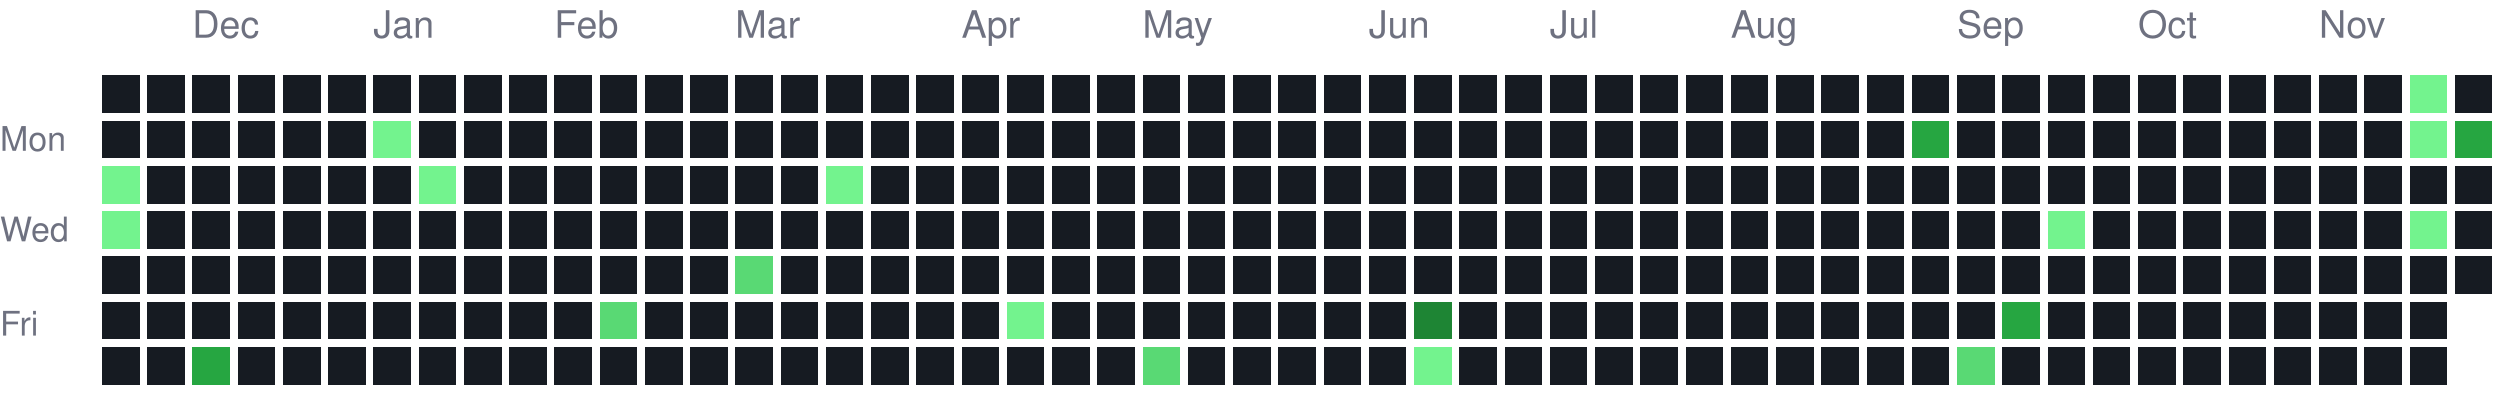
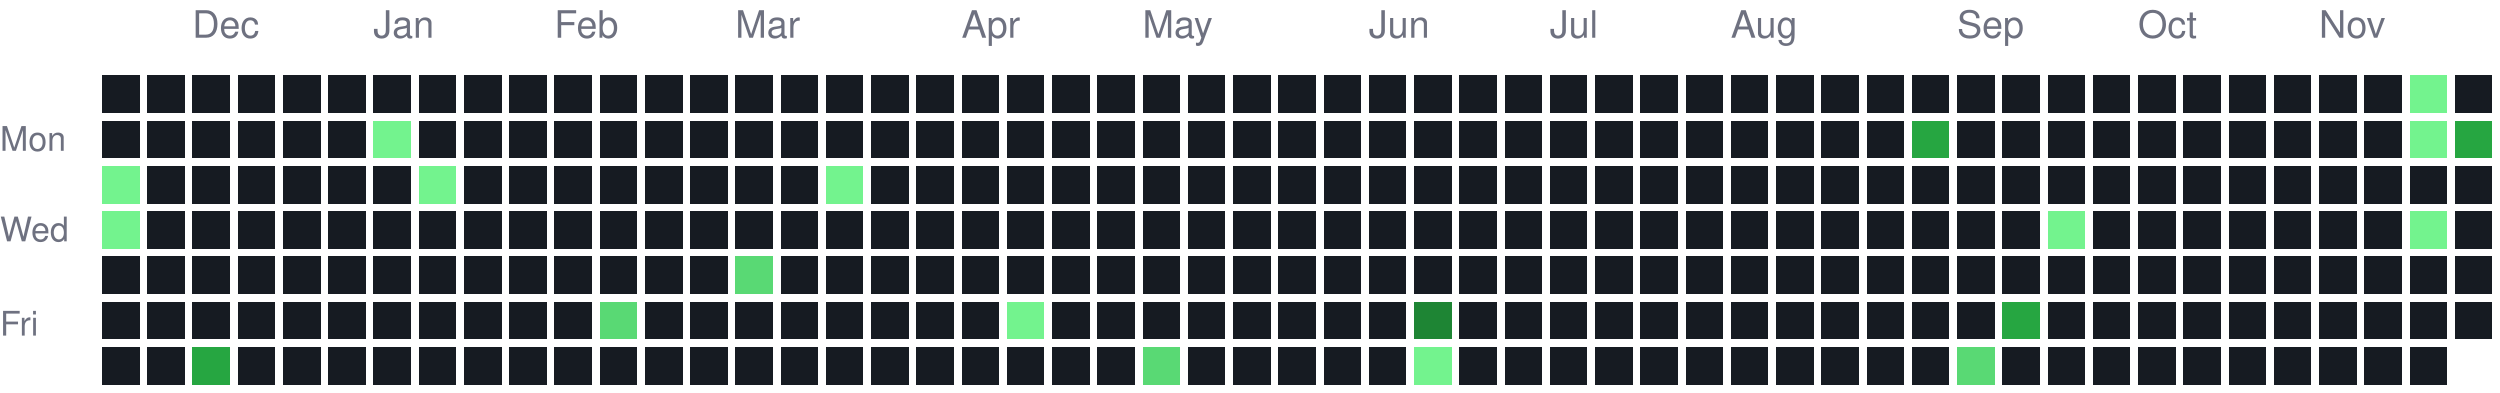
<svg xmlns="http://www.w3.org/2000/svg" version="1.1" width="663" height="104">
  <rect style="fill:#161b22;shape-rendering:crispedges;" data-score="0" data-date="2025-11-23" x="27" y="20" width="10" height="10" />
  <rect style="fill:#161b22;shape-rendering:crispedges;" data-score="0" data-date="2025-11-30" x="39" y="20" width="10" height="10" />
  <rect style="fill:#161b22;shape-rendering:crispedges;" data-score="0" data-date="2025-12-07" x="51" y="20" width="10" height="10" />
  <rect style="fill:#161b22;shape-rendering:crispedges;" data-score="0" data-date="2025-12-14" x="63" y="20" width="10" height="10" />
  <rect style="fill:#161b22;shape-rendering:crispedges;" data-score="0" data-date="2025-12-21" x="75" y="20" width="10" height="10" />
  <rect style="fill:#161b22;shape-rendering:crispedges;" data-score="0" data-date="2025-12-28" x="87" y="20" width="10" height="10" />
  <rect style="fill:#161b22;shape-rendering:crispedges;" data-score="0" data-date="2026-01-04" x="99" y="20" width="10" height="10" />
  <rect style="fill:#161b22;shape-rendering:crispedges;" data-score="0" data-date="2026-01-11" x="111" y="20" width="10" height="10" />
  <rect style="fill:#161b22;shape-rendering:crispedges;" data-score="0" data-date="2026-01-18" x="123" y="20" width="10" height="10" />
  <rect style="fill:#161b22;shape-rendering:crispedges;" data-score="0" data-date="2026-01-25" x="135" y="20" width="10" height="10" />
  <rect style="fill:#161b22;shape-rendering:crispedges;" data-score="0" data-date="2026-02-01" x="147" y="20" width="10" height="10" />
  <rect style="fill:#161b22;shape-rendering:crispedges;" data-score="0" data-date="2026-02-08" x="159" y="20" width="10" height="10" />
  <rect style="fill:#161b22;shape-rendering:crispedges;" data-score="0" data-date="2026-02-15" x="171" y="20" width="10" height="10" />
  <rect style="fill:#161b22;shape-rendering:crispedges;" data-score="0" data-date="2026-02-22" x="183" y="20" width="10" height="10" />
  <rect style="fill:#161b22;shape-rendering:crispedges;" data-score="0" data-date="2026-03-01" x="195" y="20" width="10" height="10" />
  <rect style="fill:#161b22;shape-rendering:crispedges;" data-score="0" data-date="2026-03-08" x="207" y="20" width="10" height="10" />
  <rect style="fill:#161b22;shape-rendering:crispedges;" data-score="0" data-date="2026-03-15" x="219" y="20" width="10" height="10" />
  <rect style="fill:#161b22;shape-rendering:crispedges;" data-score="0" data-date="2026-03-22" x="231" y="20" width="10" height="10" />
  <rect style="fill:#161b22;shape-rendering:crispedges;" data-score="0" data-date="2026-03-29" x="243" y="20" width="10" height="10" />
  <rect style="fill:#161b22;shape-rendering:crispedges;" data-score="0" data-date="2026-04-05" x="255" y="20" width="10" height="10" />
  <rect style="fill:#161b22;shape-rendering:crispedges;" data-score="0" data-date="2026-04-12" x="267" y="20" width="10" height="10" />
  <rect style="fill:#161b22;shape-rendering:crispedges;" data-score="0" data-date="2026-04-19" x="279" y="20" width="10" height="10" />
  <rect style="fill:#161b22;shape-rendering:crispedges;" data-score="0" data-date="2026-04-26" x="291" y="20" width="10" height="10" />
  <rect style="fill:#161b22;shape-rendering:crispedges;" data-score="0" data-date="2026-05-03" x="303" y="20" width="10" height="10" />
  <rect style="fill:#161b22;shape-rendering:crispedges;" data-score="0" data-date="2026-05-10" x="315" y="20" width="10" height="10" />
  <rect style="fill:#161b22;shape-rendering:crispedges;" data-score="0" data-date="2026-05-17" x="327" y="20" width="10" height="10" />
  <rect style="fill:#161b22;shape-rendering:crispedges;" data-score="0" data-date="2026-05-24" x="339" y="20" width="10" height="10" />
  <rect style="fill:#161b22;shape-rendering:crispedges;" data-score="0" data-date="2026-05-31" x="351" y="20" width="10" height="10" />
  <rect style="fill:#161b22;shape-rendering:crispedges;" data-score="0" data-date="2026-06-07" x="363" y="20" width="10" height="10" />
  <rect style="fill:#161b22;shape-rendering:crispedges;" data-score="0" data-date="2026-06-14" x="375" y="20" width="10" height="10" />
  <rect style="fill:#161b22;shape-rendering:crispedges;" data-score="0" data-date="2026-06-21" x="387" y="20" width="10" height="10" />
  <rect style="fill:#161b22;shape-rendering:crispedges;" data-score="0" data-date="2026-06-28" x="399" y="20" width="10" height="10" />
  <rect style="fill:#161b22;shape-rendering:crispedges;" data-score="0" data-date="2026-07-05" x="411" y="20" width="10" height="10" />
  <rect style="fill:#161b22;shape-rendering:crispedges;" data-score="0" data-date="2026-07-12" x="423" y="20" width="10" height="10" />
  <rect style="fill:#161b22;shape-rendering:crispedges;" data-score="0" data-date="2026-07-19" x="435" y="20" width="10" height="10" />
  <rect style="fill:#161b22;shape-rendering:crispedges;" data-score="0" data-date="2026-07-26" x="447" y="20" width="10" height="10" />
  <rect style="fill:#161b22;shape-rendering:crispedges;" data-score="0" data-date="2026-08-02" x="459" y="20" width="10" height="10" />
  <rect style="fill:#161b22;shape-rendering:crispedges;" data-score="0" data-date="2026-08-09" x="471" y="20" width="10" height="10" />
  <rect style="fill:#161b22;shape-rendering:crispedges;" data-score="0" data-date="2026-08-16" x="483" y="20" width="10" height="10" />
  <rect style="fill:#161b22;shape-rendering:crispedges;" data-score="0" data-date="2026-08-23" x="495" y="20" width="10" height="10" />
  <rect style="fill:#161b22;shape-rendering:crispedges;" data-score="0" data-date="2026-08-30" x="507" y="20" width="10" height="10" />
  <rect style="fill:#161b22;shape-rendering:crispedges;" data-score="0" data-date="2026-09-06" x="519" y="20" width="10" height="10" />
  <rect style="fill:#161b22;shape-rendering:crispedges;" data-score="0" data-date="2026-09-13" x="531" y="20" width="10" height="10" />
  <rect style="fill:#161b22;shape-rendering:crispedges;" data-score="0" data-date="2026-09-20" x="543" y="20" width="10" height="10" />
  <rect style="fill:#161b22;shape-rendering:crispedges;" data-score="0" data-date="2026-09-27" x="555" y="20" width="10" height="10" />
  <rect style="fill:#161b22;shape-rendering:crispedges;" data-score="0" data-date="2026-10-04" x="567" y="20" width="10" height="10" />
  <rect style="fill:#161b22;shape-rendering:crispedges;" data-score="0" data-date="2026-10-11" x="579" y="20" width="10" height="10" />
  <rect style="fill:#161b22;shape-rendering:crispedges;" data-score="0" data-date="2026-10-18" x="591" y="20" width="10" height="10" />
  <rect style="fill:#161b22;shape-rendering:crispedges;" data-score="0" data-date="2026-10-25" x="603" y="20" width="10" height="10" />
  <rect style="fill:#161b22;shape-rendering:crispedges;" data-score="0" data-date="2026-11-01" x="615" y="20" width="10" height="10" />
  <rect style="fill:#161b22;shape-rendering:crispedges;" data-score="0" data-date="2026-11-08" x="627" y="20" width="10" height="10" />
  <rect style="fill:#73f38e;shape-rendering:crispedges;" data-score="1" data-date="2026-11-15" x="639" y="20" width="10" height="10" />
  <rect style="fill:#161b22;shape-rendering:crispedges;" data-score="0" data-date="2026-11-22" x="651" y="20" width="10" height="10" />
  <rect style="fill:#161b22;shape-rendering:crispedges;" data-score="0" data-date="2025-11-24" x="27" y="32" width="10" height="10" />
  <rect style="fill:#161b22;shape-rendering:crispedges;" data-score="0" data-date="2025-12-01" x="39" y="32" width="10" height="10" />
  <rect style="fill:#161b22;shape-rendering:crispedges;" data-score="0" data-date="2025-12-08" x="51" y="32" width="10" height="10" />
  <rect style="fill:#161b22;shape-rendering:crispedges;" data-score="0" data-date="2025-12-15" x="63" y="32" width="10" height="10" />
  <rect style="fill:#161b22;shape-rendering:crispedges;" data-score="0" data-date="2025-12-22" x="75" y="32" width="10" height="10" />
  <rect style="fill:#161b22;shape-rendering:crispedges;" data-score="0" data-date="2025-12-29" x="87" y="32" width="10" height="10" />
  <rect style="fill:#73f38e;shape-rendering:crispedges;" data-score="1" data-date="2026-01-05" x="99" y="32" width="10" height="10" />
  <rect style="fill:#161b22;shape-rendering:crispedges;" data-score="0" data-date="2026-01-12" x="111" y="32" width="10" height="10" />
  <rect style="fill:#161b22;shape-rendering:crispedges;" data-score="0" data-date="2026-01-19" x="123" y="32" width="10" height="10" />
  <rect style="fill:#161b22;shape-rendering:crispedges;" data-score="0" data-date="2026-01-26" x="135" y="32" width="10" height="10" />
  <rect style="fill:#161b22;shape-rendering:crispedges;" data-score="0" data-date="2026-02-02" x="147" y="32" width="10" height="10" />
  <rect style="fill:#161b22;shape-rendering:crispedges;" data-score="0" data-date="2026-02-09" x="159" y="32" width="10" height="10" />
  <rect style="fill:#161b22;shape-rendering:crispedges;" data-score="0" data-date="2026-02-16" x="171" y="32" width="10" height="10" />
  <rect style="fill:#161b22;shape-rendering:crispedges;" data-score="0" data-date="2026-02-23" x="183" y="32" width="10" height="10" />
  <rect style="fill:#161b22;shape-rendering:crispedges;" data-score="0" data-date="2026-03-02" x="195" y="32" width="10" height="10" />
  <rect style="fill:#161b22;shape-rendering:crispedges;" data-score="0" data-date="2026-03-09" x="207" y="32" width="10" height="10" />
  <rect style="fill:#161b22;shape-rendering:crispedges;" data-score="0" data-date="2026-03-16" x="219" y="32" width="10" height="10" />
  <rect style="fill:#161b22;shape-rendering:crispedges;" data-score="0" data-date="2026-03-23" x="231" y="32" width="10" height="10" />
  <rect style="fill:#161b22;shape-rendering:crispedges;" data-score="0" data-date="2026-03-30" x="243" y="32" width="10" height="10" />
  <rect style="fill:#161b22;shape-rendering:crispedges;" data-score="0" data-date="2026-04-06" x="255" y="32" width="10" height="10" />
  <rect style="fill:#161b22;shape-rendering:crispedges;" data-score="0" data-date="2026-04-13" x="267" y="32" width="10" height="10" />
  <rect style="fill:#161b22;shape-rendering:crispedges;" data-score="0" data-date="2026-04-20" x="279" y="32" width="10" height="10" />
  <rect style="fill:#161b22;shape-rendering:crispedges;" data-score="0" data-date="2026-04-27" x="291" y="32" width="10" height="10" />
  <rect style="fill:#161b22;shape-rendering:crispedges;" data-score="0" data-date="2026-05-04" x="303" y="32" width="10" height="10" />
  <rect style="fill:#161b22;shape-rendering:crispedges;" data-score="0" data-date="2026-05-11" x="315" y="32" width="10" height="10" />
  <rect style="fill:#161b22;shape-rendering:crispedges;" data-score="0" data-date="2026-05-18" x="327" y="32" width="10" height="10" />
  <rect style="fill:#161b22;shape-rendering:crispedges;" data-score="0" data-date="2026-05-25" x="339" y="32" width="10" height="10" />
  <rect style="fill:#161b22;shape-rendering:crispedges;" data-score="0" data-date="2026-06-01" x="351" y="32" width="10" height="10" />
  <rect style="fill:#161b22;shape-rendering:crispedges;" data-score="0" data-date="2026-06-08" x="363" y="32" width="10" height="10" />
  <rect style="fill:#161b22;shape-rendering:crispedges;" data-score="0" data-date="2026-06-15" x="375" y="32" width="10" height="10" />
  <rect style="fill:#161b22;shape-rendering:crispedges;" data-score="0" data-date="2026-06-22" x="387" y="32" width="10" height="10" />
  <rect style="fill:#161b22;shape-rendering:crispedges;" data-score="0" data-date="2026-06-29" x="399" y="32" width="10" height="10" />
  <rect style="fill:#161b22;shape-rendering:crispedges;" data-score="0" data-date="2026-07-06" x="411" y="32" width="10" height="10" />
  <rect style="fill:#161b22;shape-rendering:crispedges;" data-score="0" data-date="2026-07-13" x="423" y="32" width="10" height="10" />
  <rect style="fill:#161b22;shape-rendering:crispedges;" data-score="0" data-date="2026-07-20" x="435" y="32" width="10" height="10" />
  <rect style="fill:#161b22;shape-rendering:crispedges;" data-score="0" data-date="2026-07-27" x="447" y="32" width="10" height="10" />
  <rect style="fill:#161b22;shape-rendering:crispedges;" data-score="0" data-date="2026-08-03" x="459" y="32" width="10" height="10" />
  <rect style="fill:#161b22;shape-rendering:crispedges;" data-score="0" data-date="2026-08-10" x="471" y="32" width="10" height="10" />
  <rect style="fill:#161b22;shape-rendering:crispedges;" data-score="0" data-date="2026-08-17" x="483" y="32" width="10" height="10" />
  <rect style="fill:#161b22;shape-rendering:crispedges;" data-score="0" data-date="2026-08-24" x="495" y="32" width="10" height="10" />
  <rect style="fill:#26a641;shape-rendering:crispedges;" data-score="3" data-date="2026-08-31" x="507" y="32" width="10" height="10" />
  <rect style="fill:#161b22;shape-rendering:crispedges;" data-score="0" data-date="2026-09-07" x="519" y="32" width="10" height="10" />
  <rect style="fill:#161b22;shape-rendering:crispedges;" data-score="0" data-date="2026-09-14" x="531" y="32" width="10" height="10" />
  <rect style="fill:#161b22;shape-rendering:crispedges;" data-score="0" data-date="2026-09-21" x="543" y="32" width="10" height="10" />
  <rect style="fill:#161b22;shape-rendering:crispedges;" data-score="0" data-date="2026-09-28" x="555" y="32" width="10" height="10" />
  <rect style="fill:#161b22;shape-rendering:crispedges;" data-score="0" data-date="2026-10-05" x="567" y="32" width="10" height="10" />
  <rect style="fill:#161b22;shape-rendering:crispedges;" data-score="0" data-date="2026-10-12" x="579" y="32" width="10" height="10" />
  <rect style="fill:#161b22;shape-rendering:crispedges;" data-score="0" data-date="2026-10-19" x="591" y="32" width="10" height="10" />
  <rect style="fill:#161b22;shape-rendering:crispedges;" data-score="0" data-date="2026-10-26" x="603" y="32" width="10" height="10" />
  <rect style="fill:#161b22;shape-rendering:crispedges;" data-score="0" data-date="2026-11-02" x="615" y="32" width="10" height="10" />
  <rect style="fill:#161b22;shape-rendering:crispedges;" data-score="0" data-date="2026-11-09" x="627" y="32" width="10" height="10" />
  <rect style="fill:#73f38e;shape-rendering:crispedges;" data-score="1" data-date="2026-11-16" x="639" y="32" width="10" height="10" />
  <rect style="fill:#26a641;shape-rendering:crispedges;" data-score="3" data-date="2026-11-23" x="651" y="32" width="10" height="10" />
  <rect style="fill:#73f38e;shape-rendering:crispedges;" data-score="1" data-date="2025-11-25" x="27" y="44" width="10" height="10" />
  <rect style="fill:#161b22;shape-rendering:crispedges;" data-score="0" data-date="2025-12-02" x="39" y="44" width="10" height="10" />
  <rect style="fill:#161b22;shape-rendering:crispedges;" data-score="0" data-date="2025-12-09" x="51" y="44" width="10" height="10" />
  <rect style="fill:#161b22;shape-rendering:crispedges;" data-score="0" data-date="2025-12-16" x="63" y="44" width="10" height="10" />
  <rect style="fill:#161b22;shape-rendering:crispedges;" data-score="0" data-date="2025-12-23" x="75" y="44" width="10" height="10" />
  <rect style="fill:#161b22;shape-rendering:crispedges;" data-score="0" data-date="2025-12-30" x="87" y="44" width="10" height="10" />
  <rect style="fill:#161b22;shape-rendering:crispedges;" data-score="0" data-date="2026-01-06" x="99" y="44" width="10" height="10" />
  <rect style="fill:#73f38e;shape-rendering:crispedges;" data-score="1" data-date="2026-01-13" x="111" y="44" width="10" height="10" />
  <rect style="fill:#161b22;shape-rendering:crispedges;" data-score="0" data-date="2026-01-20" x="123" y="44" width="10" height="10" />
  <rect style="fill:#161b22;shape-rendering:crispedges;" data-score="0" data-date="2026-01-27" x="135" y="44" width="10" height="10" />
  <rect style="fill:#161b22;shape-rendering:crispedges;" data-score="0" data-date="2026-02-03" x="147" y="44" width="10" height="10" />
  <rect style="fill:#161b22;shape-rendering:crispedges;" data-score="0" data-date="2026-02-10" x="159" y="44" width="10" height="10" />
  <rect style="fill:#161b22;shape-rendering:crispedges;" data-score="0" data-date="2026-02-17" x="171" y="44" width="10" height="10" />
  <rect style="fill:#161b22;shape-rendering:crispedges;" data-score="0" data-date="2026-02-24" x="183" y="44" width="10" height="10" />
  <rect style="fill:#161b22;shape-rendering:crispedges;" data-score="0" data-date="2026-03-03" x="195" y="44" width="10" height="10" />
  <rect style="fill:#161b22;shape-rendering:crispedges;" data-score="0" data-date="2026-03-10" x="207" y="44" width="10" height="10" />
  <rect style="fill:#73f38e;shape-rendering:crispedges;" data-score="1" data-date="2026-03-17" x="219" y="44" width="10" height="10" />
  <rect style="fill:#161b22;shape-rendering:crispedges;" data-score="0" data-date="2026-03-24" x="231" y="44" width="10" height="10" />
  <rect style="fill:#161b22;shape-rendering:crispedges;" data-score="0" data-date="2026-03-31" x="243" y="44" width="10" height="10" />
  <rect style="fill:#161b22;shape-rendering:crispedges;" data-score="0" data-date="2026-04-07" x="255" y="44" width="10" height="10" />
  <rect style="fill:#161b22;shape-rendering:crispedges;" data-score="0" data-date="2026-04-14" x="267" y="44" width="10" height="10" />
  <rect style="fill:#161b22;shape-rendering:crispedges;" data-score="0" data-date="2026-04-21" x="279" y="44" width="10" height="10" />
  <rect style="fill:#161b22;shape-rendering:crispedges;" data-score="0" data-date="2026-04-28" x="291" y="44" width="10" height="10" />
  <rect style="fill:#161b22;shape-rendering:crispedges;" data-score="0" data-date="2026-05-05" x="303" y="44" width="10" height="10" />
  <rect style="fill:#161b22;shape-rendering:crispedges;" data-score="0" data-date="2026-05-12" x="315" y="44" width="10" height="10" />
  <rect style="fill:#161b22;shape-rendering:crispedges;" data-score="0" data-date="2026-05-19" x="327" y="44" width="10" height="10" />
  <rect style="fill:#161b22;shape-rendering:crispedges;" data-score="0" data-date="2026-05-26" x="339" y="44" width="10" height="10" />
  <rect style="fill:#161b22;shape-rendering:crispedges;" data-score="0" data-date="2026-06-02" x="351" y="44" width="10" height="10" />
  <rect style="fill:#161b22;shape-rendering:crispedges;" data-score="0" data-date="2026-06-09" x="363" y="44" width="10" height="10" />
  <rect style="fill:#161b22;shape-rendering:crispedges;" data-score="0" data-date="2026-06-16" x="375" y="44" width="10" height="10" />
  <rect style="fill:#161b22;shape-rendering:crispedges;" data-score="0" data-date="2026-06-23" x="387" y="44" width="10" height="10" />
  <rect style="fill:#161b22;shape-rendering:crispedges;" data-score="0" data-date="2026-06-30" x="399" y="44" width="10" height="10" />
  <rect style="fill:#161b22;shape-rendering:crispedges;" data-score="0" data-date="2026-07-07" x="411" y="44" width="10" height="10" />
  <rect style="fill:#161b22;shape-rendering:crispedges;" data-score="0" data-date="2026-07-14" x="423" y="44" width="10" height="10" />
  <rect style="fill:#161b22;shape-rendering:crispedges;" data-score="0" data-date="2026-07-21" x="435" y="44" width="10" height="10" />
  <rect style="fill:#161b22;shape-rendering:crispedges;" data-score="0" data-date="2026-07-28" x="447" y="44" width="10" height="10" />
  <rect style="fill:#161b22;shape-rendering:crispedges;" data-score="0" data-date="2026-08-04" x="459" y="44" width="10" height="10" />
  <rect style="fill:#161b22;shape-rendering:crispedges;" data-score="0" data-date="2026-08-11" x="471" y="44" width="10" height="10" />
  <rect style="fill:#161b22;shape-rendering:crispedges;" data-score="0" data-date="2026-08-18" x="483" y="44" width="10" height="10" />
  <rect style="fill:#161b22;shape-rendering:crispedges;" data-score="0" data-date="2026-08-25" x="495" y="44" width="10" height="10" />
  <rect style="fill:#161b22;shape-rendering:crispedges;" data-score="0" data-date="2026-09-01" x="507" y="44" width="10" height="10" />
  <rect style="fill:#161b22;shape-rendering:crispedges;" data-score="0" data-date="2026-09-08" x="519" y="44" width="10" height="10" />
  <rect style="fill:#161b22;shape-rendering:crispedges;" data-score="0" data-date="2026-09-15" x="531" y="44" width="10" height="10" />
  <rect style="fill:#161b22;shape-rendering:crispedges;" data-score="0" data-date="2026-09-22" x="543" y="44" width="10" height="10" />
  <rect style="fill:#161b22;shape-rendering:crispedges;" data-score="0" data-date="2026-09-29" x="555" y="44" width="10" height="10" />
  <rect style="fill:#161b22;shape-rendering:crispedges;" data-score="0" data-date="2026-10-06" x="567" y="44" width="10" height="10" />
  <rect style="fill:#161b22;shape-rendering:crispedges;" data-score="0" data-date="2026-10-13" x="579" y="44" width="10" height="10" />
  <rect style="fill:#161b22;shape-rendering:crispedges;" data-score="0" data-date="2026-10-20" x="591" y="44" width="10" height="10" />
  <rect style="fill:#161b22;shape-rendering:crispedges;" data-score="0" data-date="2026-10-27" x="603" y="44" width="10" height="10" />
  <rect style="fill:#161b22;shape-rendering:crispedges;" data-score="0" data-date="2026-11-03" x="615" y="44" width="10" height="10" />
  <rect style="fill:#161b22;shape-rendering:crispedges;" data-score="0" data-date="2026-11-10" x="627" y="44" width="10" height="10" />
  <rect style="fill:#161b22;shape-rendering:crispedges;" data-score="0" data-date="2026-11-17" x="639" y="44" width="10" height="10" />
  <rect style="fill:#161b22;shape-rendering:crispedges;" data-score="0" data-date="2026-11-24" x="651" y="44" width="10" height="10" />
  <rect style="fill:#73f38e;shape-rendering:crispedges;" data-score="1" data-date="2025-11-26" x="27" y="56" width="10" height="10" />
  <rect style="fill:#161b22;shape-rendering:crispedges;" data-score="0" data-date="2025-12-03" x="39" y="56" width="10" height="10" />
  <rect style="fill:#161b22;shape-rendering:crispedges;" data-score="0" data-date="2025-12-10" x="51" y="56" width="10" height="10" />
  <rect style="fill:#161b22;shape-rendering:crispedges;" data-score="0" data-date="2025-12-17" x="63" y="56" width="10" height="10" />
  <rect style="fill:#161b22;shape-rendering:crispedges;" data-score="0" data-date="2025-12-24" x="75" y="56" width="10" height="10" />
  <rect style="fill:#161b22;shape-rendering:crispedges;" data-score="0" data-date="2025-12-31" x="87" y="56" width="10" height="10" />
  <rect style="fill:#161b22;shape-rendering:crispedges;" data-score="0" data-date="2026-01-07" x="99" y="56" width="10" height="10" />
  <rect style="fill:#161b22;shape-rendering:crispedges;" data-score="0" data-date="2026-01-14" x="111" y="56" width="10" height="10" />
  <rect style="fill:#161b22;shape-rendering:crispedges;" data-score="0" data-date="2026-01-21" x="123" y="56" width="10" height="10" />
  <rect style="fill:#161b22;shape-rendering:crispedges;" data-score="0" data-date="2026-01-28" x="135" y="56" width="10" height="10" />
  <rect style="fill:#161b22;shape-rendering:crispedges;" data-score="0" data-date="2026-02-04" x="147" y="56" width="10" height="10" />
  <rect style="fill:#161b22;shape-rendering:crispedges;" data-score="0" data-date="2026-02-11" x="159" y="56" width="10" height="10" />
  <rect style="fill:#161b22;shape-rendering:crispedges;" data-score="0" data-date="2026-02-18" x="171" y="56" width="10" height="10" />
  <rect style="fill:#161b22;shape-rendering:crispedges;" data-score="0" data-date="2026-02-25" x="183" y="56" width="10" height="10" />
  <rect style="fill:#161b22;shape-rendering:crispedges;" data-score="0" data-date="2026-03-04" x="195" y="56" width="10" height="10" />
  <rect style="fill:#161b22;shape-rendering:crispedges;" data-score="0" data-date="2026-03-11" x="207" y="56" width="10" height="10" />
  <rect style="fill:#161b22;shape-rendering:crispedges;" data-score="0" data-date="2026-03-18" x="219" y="56" width="10" height="10" />
  <rect style="fill:#161b22;shape-rendering:crispedges;" data-score="0" data-date="2026-03-25" x="231" y="56" width="10" height="10" />
  <rect style="fill:#161b22;shape-rendering:crispedges;" data-score="0" data-date="2026-04-01" x="243" y="56" width="10" height="10" />
  <rect style="fill:#161b22;shape-rendering:crispedges;" data-score="0" data-date="2026-04-08" x="255" y="56" width="10" height="10" />
  <rect style="fill:#161b22;shape-rendering:crispedges;" data-score="0" data-date="2026-04-15" x="267" y="56" width="10" height="10" />
  <rect style="fill:#161b22;shape-rendering:crispedges;" data-score="0" data-date="2026-04-22" x="279" y="56" width="10" height="10" />
  <rect style="fill:#161b22;shape-rendering:crispedges;" data-score="0" data-date="2026-04-29" x="291" y="56" width="10" height="10" />
  <rect style="fill:#161b22;shape-rendering:crispedges;" data-score="0" data-date="2026-05-06" x="303" y="56" width="10" height="10" />
  <rect style="fill:#161b22;shape-rendering:crispedges;" data-score="0" data-date="2026-05-13" x="315" y="56" width="10" height="10" />
  <rect style="fill:#161b22;shape-rendering:crispedges;" data-score="0" data-date="2026-05-20" x="327" y="56" width="10" height="10" />
  <rect style="fill:#161b22;shape-rendering:crispedges;" data-score="0" data-date="2026-05-27" x="339" y="56" width="10" height="10" />
  <rect style="fill:#161b22;shape-rendering:crispedges;" data-score="0" data-date="2026-06-03" x="351" y="56" width="10" height="10" />
  <rect style="fill:#161b22;shape-rendering:crispedges;" data-score="0" data-date="2026-06-10" x="363" y="56" width="10" height="10" />
  <rect style="fill:#161b22;shape-rendering:crispedges;" data-score="0" data-date="2026-06-17" x="375" y="56" width="10" height="10" />
  <rect style="fill:#161b22;shape-rendering:crispedges;" data-score="0" data-date="2026-06-24" x="387" y="56" width="10" height="10" />
  <rect style="fill:#161b22;shape-rendering:crispedges;" data-score="0" data-date="2026-07-01" x="399" y="56" width="10" height="10" />
  <rect style="fill:#161b22;shape-rendering:crispedges;" data-score="0" data-date="2026-07-08" x="411" y="56" width="10" height="10" />
  <rect style="fill:#161b22;shape-rendering:crispedges;" data-score="0" data-date="2026-07-15" x="423" y="56" width="10" height="10" />
  <rect style="fill:#161b22;shape-rendering:crispedges;" data-score="0" data-date="2026-07-22" x="435" y="56" width="10" height="10" />
  <rect style="fill:#161b22;shape-rendering:crispedges;" data-score="0" data-date="2026-07-29" x="447" y="56" width="10" height="10" />
  <rect style="fill:#161b22;shape-rendering:crispedges;" data-score="0" data-date="2026-08-05" x="459" y="56" width="10" height="10" />
  <rect style="fill:#161b22;shape-rendering:crispedges;" data-score="0" data-date="2026-08-12" x="471" y="56" width="10" height="10" />
  <rect style="fill:#161b22;shape-rendering:crispedges;" data-score="0" data-date="2026-08-19" x="483" y="56" width="10" height="10" />
  <rect style="fill:#161b22;shape-rendering:crispedges;" data-score="0" data-date="2026-08-26" x="495" y="56" width="10" height="10" />
  <rect style="fill:#161b22;shape-rendering:crispedges;" data-score="0" data-date="2026-09-02" x="507" y="56" width="10" height="10" />
  <rect style="fill:#161b22;shape-rendering:crispedges;" data-score="0" data-date="2026-09-09" x="519" y="56" width="10" height="10" />
  <rect style="fill:#161b22;shape-rendering:crispedges;" data-score="0" data-date="2026-09-16" x="531" y="56" width="10" height="10" />
  <rect style="fill:#73f38e;shape-rendering:crispedges;" data-score="1" data-date="2026-09-23" x="543" y="56" width="10" height="10" />
  <rect style="fill:#161b22;shape-rendering:crispedges;" data-score="0" data-date="2026-09-30" x="555" y="56" width="10" height="10" />
  <rect style="fill:#161b22;shape-rendering:crispedges;" data-score="0" data-date="2026-10-07" x="567" y="56" width="10" height="10" />
  <rect style="fill:#161b22;shape-rendering:crispedges;" data-score="0" data-date="2026-10-14" x="579" y="56" width="10" height="10" />
  <rect style="fill:#161b22;shape-rendering:crispedges;" data-score="0" data-date="2026-10-21" x="591" y="56" width="10" height="10" />
  <rect style="fill:#161b22;shape-rendering:crispedges;" data-score="0" data-date="2026-10-28" x="603" y="56" width="10" height="10" />
  <rect style="fill:#161b22;shape-rendering:crispedges;" data-score="0" data-date="2026-11-04" x="615" y="56" width="10" height="10" />
  <rect style="fill:#161b22;shape-rendering:crispedges;" data-score="0" data-date="2026-11-11" x="627" y="56" width="10" height="10" />
  <rect style="fill:#73f38e;shape-rendering:crispedges;" data-score="1" data-date="2026-11-18" x="639" y="56" width="10" height="10" />
  <rect style="fill:#161b22;shape-rendering:crispedges;" data-score="0" data-date="2026-11-25" x="651" y="56" width="10" height="10" />
  <rect style="fill:#161b22;shape-rendering:crispedges;" data-score="0" data-date="2025-11-27" x="27" y="68" width="10" height="10" />
  <rect style="fill:#161b22;shape-rendering:crispedges;" data-score="0" data-date="2025-12-04" x="39" y="68" width="10" height="10" />
  <rect style="fill:#161b22;shape-rendering:crispedges;" data-score="0" data-date="2025-12-11" x="51" y="68" width="10" height="10" />
  <rect style="fill:#161b22;shape-rendering:crispedges;" data-score="0" data-date="2025-12-18" x="63" y="68" width="10" height="10" />
  <rect style="fill:#161b22;shape-rendering:crispedges;" data-score="0" data-date="2025-12-25" x="75" y="68" width="10" height="10" />
  <rect style="fill:#161b22;shape-rendering:crispedges;" data-score="0" data-date="2026-01-01" x="87" y="68" width="10" height="10" />
  <rect style="fill:#161b22;shape-rendering:crispedges;" data-score="0" data-date="2026-01-08" x="99" y="68" width="10" height="10" />
  <rect style="fill:#161b22;shape-rendering:crispedges;" data-score="0" data-date="2026-01-15" x="111" y="68" width="10" height="10" />
  <rect style="fill:#161b22;shape-rendering:crispedges;" data-score="0" data-date="2026-01-22" x="123" y="68" width="10" height="10" />
  <rect style="fill:#161b22;shape-rendering:crispedges;" data-score="0" data-date="2026-01-29" x="135" y="68" width="10" height="10" />
  <rect style="fill:#161b22;shape-rendering:crispedges;" data-score="0" data-date="2026-02-05" x="147" y="68" width="10" height="10" />
  <rect style="fill:#161b22;shape-rendering:crispedges;" data-score="0" data-date="2026-02-12" x="159" y="68" width="10" height="10" />
  <rect style="fill:#161b22;shape-rendering:crispedges;" data-score="0" data-date="2026-02-19" x="171" y="68" width="10" height="10" />
  <rect style="fill:#161b22;shape-rendering:crispedges;" data-score="0" data-date="2026-02-26" x="183" y="68" width="10" height="10" />
  <rect style="fill:#59d974;shape-rendering:crispedges;" data-score="2" data-date="2026-03-05" x="195" y="68" width="10" height="10" />
  <rect style="fill:#161b22;shape-rendering:crispedges;" data-score="0" data-date="2026-03-12" x="207" y="68" width="10" height="10" />
  <rect style="fill:#161b22;shape-rendering:crispedges;" data-score="0" data-date="2026-03-19" x="219" y="68" width="10" height="10" />
  <rect style="fill:#161b22;shape-rendering:crispedges;" data-score="0" data-date="2026-03-26" x="231" y="68" width="10" height="10" />
  <rect style="fill:#161b22;shape-rendering:crispedges;" data-score="0" data-date="2026-04-02" x="243" y="68" width="10" height="10" />
  <rect style="fill:#161b22;shape-rendering:crispedges;" data-score="0" data-date="2026-04-09" x="255" y="68" width="10" height="10" />
  <rect style="fill:#161b22;shape-rendering:crispedges;" data-score="0" data-date="2026-04-16" x="267" y="68" width="10" height="10" />
  <rect style="fill:#161b22;shape-rendering:crispedges;" data-score="0" data-date="2026-04-23" x="279" y="68" width="10" height="10" />
  <rect style="fill:#161b22;shape-rendering:crispedges;" data-score="0" data-date="2026-04-30" x="291" y="68" width="10" height="10" />
  <rect style="fill:#161b22;shape-rendering:crispedges;" data-score="0" data-date="2026-05-07" x="303" y="68" width="10" height="10" />
  <rect style="fill:#161b22;shape-rendering:crispedges;" data-score="0" data-date="2026-05-14" x="315" y="68" width="10" height="10" />
  <rect style="fill:#161b22;shape-rendering:crispedges;" data-score="0" data-date="2026-05-21" x="327" y="68" width="10" height="10" />
  <rect style="fill:#161b22;shape-rendering:crispedges;" data-score="0" data-date="2026-05-28" x="339" y="68" width="10" height="10" />
  <rect style="fill:#161b22;shape-rendering:crispedges;" data-score="0" data-date="2026-06-04" x="351" y="68" width="10" height="10" />
  <rect style="fill:#161b22;shape-rendering:crispedges;" data-score="0" data-date="2026-06-11" x="363" y="68" width="10" height="10" />
  <rect style="fill:#161b22;shape-rendering:crispedges;" data-score="0" data-date="2026-06-18" x="375" y="68" width="10" height="10" />
  <rect style="fill:#161b22;shape-rendering:crispedges;" data-score="0" data-date="2026-06-25" x="387" y="68" width="10" height="10" />
  <rect style="fill:#161b22;shape-rendering:crispedges;" data-score="0" data-date="2026-07-02" x="399" y="68" width="10" height="10" />
  <rect style="fill:#161b22;shape-rendering:crispedges;" data-score="0" data-date="2026-07-09" x="411" y="68" width="10" height="10" />
  <rect style="fill:#161b22;shape-rendering:crispedges;" data-score="0" data-date="2026-07-16" x="423" y="68" width="10" height="10" />
  <rect style="fill:#161b22;shape-rendering:crispedges;" data-score="0" data-date="2026-07-23" x="435" y="68" width="10" height="10" />
  <rect style="fill:#161b22;shape-rendering:crispedges;" data-score="0" data-date="2026-07-30" x="447" y="68" width="10" height="10" />
  <rect style="fill:#161b22;shape-rendering:crispedges;" data-score="0" data-date="2026-08-06" x="459" y="68" width="10" height="10" />
  <rect style="fill:#161b22;shape-rendering:crispedges;" data-score="0" data-date="2026-08-13" x="471" y="68" width="10" height="10" />
  <rect style="fill:#161b22;shape-rendering:crispedges;" data-score="0" data-date="2026-08-20" x="483" y="68" width="10" height="10" />
  <rect style="fill:#161b22;shape-rendering:crispedges;" data-score="0" data-date="2026-08-27" x="495" y="68" width="10" height="10" />
  <rect style="fill:#161b22;shape-rendering:crispedges;" data-score="0" data-date="2026-09-03" x="507" y="68" width="10" height="10" />
  <rect style="fill:#161b22;shape-rendering:crispedges;" data-score="0" data-date="2026-09-10" x="519" y="68" width="10" height="10" />
  <rect style="fill:#161b22;shape-rendering:crispedges;" data-score="0" data-date="2026-09-17" x="531" y="68" width="10" height="10" />
  <rect style="fill:#161b22;shape-rendering:crispedges;" data-score="0" data-date="2026-09-24" x="543" y="68" width="10" height="10" />
  <rect style="fill:#161b22;shape-rendering:crispedges;" data-score="0" data-date="2026-10-01" x="555" y="68" width="10" height="10" />
  <rect style="fill:#161b22;shape-rendering:crispedges;" data-score="0" data-date="2026-10-08" x="567" y="68" width="10" height="10" />
  <rect style="fill:#161b22;shape-rendering:crispedges;" data-score="0" data-date="2026-10-15" x="579" y="68" width="10" height="10" />
  <rect style="fill:#161b22;shape-rendering:crispedges;" data-score="0" data-date="2026-10-22" x="591" y="68" width="10" height="10" />
  <rect style="fill:#161b22;shape-rendering:crispedges;" data-score="0" data-date="2026-10-29" x="603" y="68" width="10" height="10" />
  <rect style="fill:#161b22;shape-rendering:crispedges;" data-score="0" data-date="2026-11-05" x="615" y="68" width="10" height="10" />
  <rect style="fill:#161b22;shape-rendering:crispedges;" data-score="0" data-date="2026-11-12" x="627" y="68" width="10" height="10" />
  <rect style="fill:#161b22;shape-rendering:crispedges;" data-score="0" data-date="2026-11-19" x="639" y="68" width="10" height="10" />
  <rect style="fill:#161b22;shape-rendering:crispedges;" data-score="0" data-date="2026-11-26" x="651" y="68" width="10" height="10" />
  <rect style="fill:#161b22;shape-rendering:crispedges;" data-score="0" data-date="2025-11-28" x="27" y="80" width="10" height="10" />
  <rect style="fill:#161b22;shape-rendering:crispedges;" data-score="0" data-date="2025-12-05" x="39" y="80" width="10" height="10" />
  <rect style="fill:#161b22;shape-rendering:crispedges;" data-score="0" data-date="2025-12-12" x="51" y="80" width="10" height="10" />
  <rect style="fill:#161b22;shape-rendering:crispedges;" data-score="0" data-date="2025-12-19" x="63" y="80" width="10" height="10" />
  <rect style="fill:#161b22;shape-rendering:crispedges;" data-score="0" data-date="2025-12-26" x="75" y="80" width="10" height="10" />
  <rect style="fill:#161b22;shape-rendering:crispedges;" data-score="0" data-date="2026-01-02" x="87" y="80" width="10" height="10" />
  <rect style="fill:#161b22;shape-rendering:crispedges;" data-score="0" data-date="2026-01-09" x="99" y="80" width="10" height="10" />
  <rect style="fill:#161b22;shape-rendering:crispedges;" data-score="0" data-date="2026-01-16" x="111" y="80" width="10" height="10" />
  <rect style="fill:#161b22;shape-rendering:crispedges;" data-score="0" data-date="2026-01-23" x="123" y="80" width="10" height="10" />
  <rect style="fill:#161b22;shape-rendering:crispedges;" data-score="0" data-date="2026-01-30" x="135" y="80" width="10" height="10" />
  <rect style="fill:#161b22;shape-rendering:crispedges;" data-score="0" data-date="2026-02-06" x="147" y="80" width="10" height="10" />
  <rect style="fill:#59d974;shape-rendering:crispedges;" data-score="2" data-date="2026-02-13" x="159" y="80" width="10" height="10" />
  <rect style="fill:#161b22;shape-rendering:crispedges;" data-score="0" data-date="2026-02-20" x="171" y="80" width="10" height="10" />
  <rect style="fill:#161b22;shape-rendering:crispedges;" data-score="0" data-date="2026-02-27" x="183" y="80" width="10" height="10" />
  <rect style="fill:#161b22;shape-rendering:crispedges;" data-score="0" data-date="2026-03-06" x="195" y="80" width="10" height="10" />
  <rect style="fill:#161b22;shape-rendering:crispedges;" data-score="0" data-date="2026-03-13" x="207" y="80" width="10" height="10" />
  <rect style="fill:#161b22;shape-rendering:crispedges;" data-score="0" data-date="2026-03-20" x="219" y="80" width="10" height="10" />
  <rect style="fill:#161b22;shape-rendering:crispedges;" data-score="0" data-date="2026-03-27" x="231" y="80" width="10" height="10" />
  <rect style="fill:#161b22;shape-rendering:crispedges;" data-score="0" data-date="2026-04-03" x="243" y="80" width="10" height="10" />
  <rect style="fill:#161b22;shape-rendering:crispedges;" data-score="0" data-date="2026-04-10" x="255" y="80" width="10" height="10" />
  <rect style="fill:#73f38e;shape-rendering:crispedges;" data-score="1" data-date="2026-04-17" x="267" y="80" width="10" height="10" />
  <rect style="fill:#161b22;shape-rendering:crispedges;" data-score="0" data-date="2026-04-24" x="279" y="80" width="10" height="10" />
  <rect style="fill:#161b22;shape-rendering:crispedges;" data-score="0" data-date="2026-05-01" x="291" y="80" width="10" height="10" />
  <rect style="fill:#161b22;shape-rendering:crispedges;" data-score="0" data-date="2026-05-08" x="303" y="80" width="10" height="10" />
  <rect style="fill:#161b22;shape-rendering:crispedges;" data-score="0" data-date="2026-05-15" x="315" y="80" width="10" height="10" />
  <rect style="fill:#161b22;shape-rendering:crispedges;" data-score="0" data-date="2026-05-22" x="327" y="80" width="10" height="10" />
  <rect style="fill:#161b22;shape-rendering:crispedges;" data-score="0" data-date="2026-05-29" x="339" y="80" width="10" height="10" />
  <rect style="fill:#161b22;shape-rendering:crispedges;" data-score="0" data-date="2026-06-05" x="351" y="80" width="10" height="10" />
  <rect style="fill:#161b22;shape-rendering:crispedges;" data-score="0" data-date="2026-06-12" x="363" y="80" width="10" height="10" />
  <rect style="fill:#1e8534;shape-rendering:crispedges;" data-score="4" data-date="2026-06-19" x="375" y="80" width="10" height="10" />
  <rect style="fill:#161b22;shape-rendering:crispedges;" data-score="0" data-date="2026-06-26" x="387" y="80" width="10" height="10" />
  <rect style="fill:#161b22;shape-rendering:crispedges;" data-score="0" data-date="2026-07-03" x="399" y="80" width="10" height="10" />
  <rect style="fill:#161b22;shape-rendering:crispedges;" data-score="0" data-date="2026-07-10" x="411" y="80" width="10" height="10" />
  <rect style="fill:#161b22;shape-rendering:crispedges;" data-score="0" data-date="2026-07-17" x="423" y="80" width="10" height="10" />
  <rect style="fill:#161b22;shape-rendering:crispedges;" data-score="0" data-date="2026-07-24" x="435" y="80" width="10" height="10" />
  <rect style="fill:#161b22;shape-rendering:crispedges;" data-score="0" data-date="2026-07-31" x="447" y="80" width="10" height="10" />
  <rect style="fill:#161b22;shape-rendering:crispedges;" data-score="0" data-date="2026-08-07" x="459" y="80" width="10" height="10" />
  <rect style="fill:#161b22;shape-rendering:crispedges;" data-score="0" data-date="2026-08-14" x="471" y="80" width="10" height="10" />
  <rect style="fill:#161b22;shape-rendering:crispedges;" data-score="0" data-date="2026-08-21" x="483" y="80" width="10" height="10" />
  <rect style="fill:#161b22;shape-rendering:crispedges;" data-score="0" data-date="2026-08-28" x="495" y="80" width="10" height="10" />
  <rect style="fill:#161b22;shape-rendering:crispedges;" data-score="0" data-date="2026-09-04" x="507" y="80" width="10" height="10" />
  <rect style="fill:#161b22;shape-rendering:crispedges;" data-score="0" data-date="2026-09-11" x="519" y="80" width="10" height="10" />
  <rect style="fill:#26a641;shape-rendering:crispedges;" data-score="3" data-date="2026-09-18" x="531" y="80" width="10" height="10" />
  <rect style="fill:#161b22;shape-rendering:crispedges;" data-score="0" data-date="2026-09-25" x="543" y="80" width="10" height="10" />
  <rect style="fill:#161b22;shape-rendering:crispedges;" data-score="0" data-date="2026-10-02" x="555" y="80" width="10" height="10" />
  <rect style="fill:#161b22;shape-rendering:crispedges;" data-score="0" data-date="2026-10-09" x="567" y="80" width="10" height="10" />
  <rect style="fill:#161b22;shape-rendering:crispedges;" data-score="0" data-date="2026-10-16" x="579" y="80" width="10" height="10" />
  <rect style="fill:#161b22;shape-rendering:crispedges;" data-score="0" data-date="2026-10-23" x="591" y="80" width="10" height="10" />
  <rect style="fill:#161b22;shape-rendering:crispedges;" data-score="0" data-date="2026-10-30" x="603" y="80" width="10" height="10" />
  <rect style="fill:#161b22;shape-rendering:crispedges;" data-score="0" data-date="2026-11-06" x="615" y="80" width="10" height="10" />
  <rect style="fill:#161b22;shape-rendering:crispedges;" data-score="0" data-date="2026-11-13" x="627" y="80" width="10" height="10" />
  <rect style="fill:#161b22;shape-rendering:crispedges;" data-score="0" data-date="2026-11-20" x="639" y="80" width="10" height="10" />
+   <rect style="fill:#161b22;shape-rendering:crispedges;" data-score="0" data-date="2026-11-27" x="651" y="80" width="10" height="10" />
  <rect style="fill:#161b22;shape-rendering:crispedges;" data-score="0" data-date="2025-11-29" x="27" y="92" width="10" height="10" />
  <rect style="fill:#161b22;shape-rendering:crispedges;" data-score="0" data-date="2025-12-06" x="39" y="92" width="10" height="10" />
  <rect style="fill:#26a641;shape-rendering:crispedges;" data-score="3" data-date="2025-12-13" x="51" y="92" width="10" height="10" />
  <rect style="fill:#161b22;shape-rendering:crispedges;" data-score="0" data-date="2025-12-20" x="63" y="92" width="10" height="10" />
  <rect style="fill:#161b22;shape-rendering:crispedges;" data-score="0" data-date="2025-12-27" x="75" y="92" width="10" height="10" />
  <rect style="fill:#161b22;shape-rendering:crispedges;" data-score="0" data-date="2026-01-03" x="87" y="92" width="10" height="10" />
  <rect style="fill:#161b22;shape-rendering:crispedges;" data-score="0" data-date="2026-01-10" x="99" y="92" width="10" height="10" />
  <rect style="fill:#161b22;shape-rendering:crispedges;" data-score="0" data-date="2026-01-17" x="111" y="92" width="10" height="10" />
  <rect style="fill:#161b22;shape-rendering:crispedges;" data-score="0" data-date="2026-01-24" x="123" y="92" width="10" height="10" />
  <rect style="fill:#161b22;shape-rendering:crispedges;" data-score="0" data-date="2026-01-31" x="135" y="92" width="10" height="10" />
  <rect style="fill:#161b22;shape-rendering:crispedges;" data-score="0" data-date="2026-02-07" x="147" y="92" width="10" height="10" />
  <rect style="fill:#161b22;shape-rendering:crispedges;" data-score="0" data-date="2026-02-14" x="159" y="92" width="10" height="10" />
  <rect style="fill:#161b22;shape-rendering:crispedges;" data-score="0" data-date="2026-02-21" x="171" y="92" width="10" height="10" />
  <rect style="fill:#161b22;shape-rendering:crispedges;" data-score="0" data-date="2026-02-28" x="183" y="92" width="10" height="10" />
  <rect style="fill:#161b22;shape-rendering:crispedges;" data-score="0" data-date="2026-03-07" x="195" y="92" width="10" height="10" />
  <rect style="fill:#161b22;shape-rendering:crispedges;" data-score="0" data-date="2026-03-14" x="207" y="92" width="10" height="10" />
  <rect style="fill:#161b22;shape-rendering:crispedges;" data-score="0" data-date="2026-03-21" x="219" y="92" width="10" height="10" />
  <rect style="fill:#161b22;shape-rendering:crispedges;" data-score="0" data-date="2026-03-28" x="231" y="92" width="10" height="10" />
  <rect style="fill:#161b22;shape-rendering:crispedges;" data-score="0" data-date="2026-04-04" x="243" y="92" width="10" height="10" />
  <rect style="fill:#161b22;shape-rendering:crispedges;" data-score="0" data-date="2026-04-11" x="255" y="92" width="10" height="10" />
  <rect style="fill:#161b22;shape-rendering:crispedges;" data-score="0" data-date="2026-04-18" x="267" y="92" width="10" height="10" />
  <rect style="fill:#161b22;shape-rendering:crispedges;" data-score="0" data-date="2026-04-25" x="279" y="92" width="10" height="10" />
  <rect style="fill:#161b22;shape-rendering:crispedges;" data-score="0" data-date="2026-05-02" x="291" y="92" width="10" height="10" />
  <rect style="fill:#59d974;shape-rendering:crispedges;" data-score="2" data-date="2026-05-09" x="303" y="92" width="10" height="10" />
  <rect style="fill:#161b22;shape-rendering:crispedges;" data-score="0" data-date="2026-05-16" x="315" y="92" width="10" height="10" />
  <rect style="fill:#161b22;shape-rendering:crispedges;" data-score="0" data-date="2026-05-23" x="327" y="92" width="10" height="10" />
  <rect style="fill:#161b22;shape-rendering:crispedges;" data-score="0" data-date="2026-05-30" x="339" y="92" width="10" height="10" />
  <rect style="fill:#161b22;shape-rendering:crispedges;" data-score="0" data-date="2026-06-06" x="351" y="92" width="10" height="10" />
  <rect style="fill:#161b22;shape-rendering:crispedges;" data-score="0" data-date="2026-06-13" x="363" y="92" width="10" height="10" />
  <rect style="fill:#73f38e;shape-rendering:crispedges;" data-score="1" data-date="2026-06-20" x="375" y="92" width="10" height="10" />
  <rect style="fill:#161b22;shape-rendering:crispedges;" data-score="0" data-date="2026-06-27" x="387" y="92" width="10" height="10" />
  <rect style="fill:#161b22;shape-rendering:crispedges;" data-score="0" data-date="2026-07-04" x="399" y="92" width="10" height="10" />
  <rect style="fill:#161b22;shape-rendering:crispedges;" data-score="0" data-date="2026-07-11" x="411" y="92" width="10" height="10" />
  <rect style="fill:#161b22;shape-rendering:crispedges;" data-score="0" data-date="2026-07-18" x="423" y="92" width="10" height="10" />
  <rect style="fill:#161b22;shape-rendering:crispedges;" data-score="0" data-date="2026-07-25" x="435" y="92" width="10" height="10" />
  <rect style="fill:#161b22;shape-rendering:crispedges;" data-score="0" data-date="2026-08-01" x="447" y="92" width="10" height="10" />
  <rect style="fill:#161b22;shape-rendering:crispedges;" data-score="0" data-date="2026-08-08" x="459" y="92" width="10" height="10" />
  <rect style="fill:#161b22;shape-rendering:crispedges;" data-score="0" data-date="2026-08-15" x="471" y="92" width="10" height="10" />
  <rect style="fill:#161b22;shape-rendering:crispedges;" data-score="0" data-date="2026-08-22" x="483" y="92" width="10" height="10" />
  <rect style="fill:#161b22;shape-rendering:crispedges;" data-score="0" data-date="2026-08-29" x="495" y="92" width="10" height="10" />
  <rect style="fill:#161b22;shape-rendering:crispedges;" data-score="0" data-date="2026-09-05" x="507" y="92" width="10" height="10" />
  <rect style="fill:#59d974;shape-rendering:crispedges;" data-score="2" data-date="2026-09-12" x="519" y="92" width="10" height="10" />
  <rect style="fill:#161b22;shape-rendering:crispedges;" data-score="0" data-date="2026-09-19" x="531" y="92" width="10" height="10" />
  <rect style="fill:#161b22;shape-rendering:crispedges;" data-score="0" data-date="2026-09-26" x="543" y="92" width="10" height="10" />
  <rect style="fill:#161b22;shape-rendering:crispedges;" data-score="0" data-date="2026-10-03" x="555" y="92" width="10" height="10" />
  <rect style="fill:#161b22;shape-rendering:crispedges;" data-score="0" data-date="2026-10-10" x="567" y="92" width="10" height="10" />
  <rect style="fill:#161b22;shape-rendering:crispedges;" data-score="0" data-date="2026-10-17" x="579" y="92" width="10" height="10" />
  <rect style="fill:#161b22;shape-rendering:crispedges;" data-score="0" data-date="2026-10-24" x="591" y="92" width="10" height="10" />
  <rect style="fill:#161b22;shape-rendering:crispedges;" data-score="0" data-date="2026-10-31" x="603" y="92" width="10" height="10" />
  <rect style="fill:#161b22;shape-rendering:crispedges;" data-score="0" data-date="2026-11-07" x="615" y="92" width="10" height="10" />
  <rect style="fill:#161b22;shape-rendering:crispedges;" data-score="0" data-date="2026-11-14" x="627" y="92" width="10" height="10" />
  <rect style="fill:#161b22;shape-rendering:crispedges;" data-score="0" data-date="2026-11-21" x="639" y="92" width="10" height="10" />
  <text style="fill:#6e7180;text-anchor:start;text-align:center;font-family:-apple-system, BlinkMacSystemFont, 'Segoe UI', Helvetica, Arial, sans-serif, 'Apple Color Emoji', 'Segoe UI Emoji', 'Segoe UI Symbol';white-space:nowrap;font-size:9px;display:none;" x="0" y="28">Sun</text>
  <text style="fill:#6e7180;text-anchor:start;text-align:center;font-family:-apple-system, BlinkMacSystemFont, 'Segoe UI', Helvetica, Arial, sans-serif, 'Apple Color Emoji', 'Segoe UI Emoji', 'Segoe UI Symbol';white-space:nowrap;font-size:9px;" x="0" y="40">Mon</text>
  <text style="fill:#6e7180;text-anchor:start;text-align:center;font-family:-apple-system, BlinkMacSystemFont, 'Segoe UI', Helvetica, Arial, sans-serif, 'Apple Color Emoji', 'Segoe UI Emoji', 'Segoe UI Symbol';white-space:nowrap;font-size:9px;display:none;" x="0" y="52">Tue</text>
  <text style="fill:#6e7180;text-anchor:start;text-align:center;font-family:-apple-system, BlinkMacSystemFont, 'Segoe UI', Helvetica, Arial, sans-serif, 'Apple Color Emoji', 'Segoe UI Emoji', 'Segoe UI Symbol';white-space:nowrap;font-size:9px;" x="0" y="64">Wed</text>
  <text style="fill:#6e7180;text-anchor:start;text-align:center;font-family:-apple-system, BlinkMacSystemFont, 'Segoe UI', Helvetica, Arial, sans-serif, 'Apple Color Emoji', 'Segoe UI Emoji', 'Segoe UI Symbol';white-space:nowrap;font-size:9px;display:none;" x="0" y="77">Thu</text>
  <text style="fill:#6e7180;text-anchor:start;text-align:center;font-family:-apple-system, BlinkMacSystemFont, 'Segoe UI', Helvetica, Arial, sans-serif, 'Apple Color Emoji', 'Segoe UI Emoji', 'Segoe UI Symbol';white-space:nowrap;font-size:9px;" x="0" y="89">Fri</text>
  <text style="fill:#6e7180;text-anchor:start;text-align:center;font-family:-apple-system, BlinkMacSystemFont, 'Segoe UI', Helvetica, Arial, sans-serif, 'Apple Color Emoji', 'Segoe UI Emoji', 'Segoe UI Symbol';white-space:nowrap;font-size:9px;display:none;" x="0" y="101">Sat</text>
  <text style="fill:#6e7180;text-anchor:start;text-align:center;font-family:-apple-system, BlinkMacSystemFont, 'Segoe UI', Helvetica, Arial, sans-serif, 'Apple Color Emoji', 'Segoe UI Emoji', 'Segoe UI Symbol';white-space:nowrap;font-size:10px;" x="51" y="10">Dec</text>
  <text style="fill:#6e7180;text-anchor:start;text-align:center;font-family:-apple-system, BlinkMacSystemFont, 'Segoe UI', Helvetica, Arial, sans-serif, 'Apple Color Emoji', 'Segoe UI Emoji', 'Segoe UI Symbol';white-space:nowrap;font-size:10px;" x="99" y="10">Jan</text>
  <text style="fill:#6e7180;text-anchor:start;text-align:center;font-family:-apple-system, BlinkMacSystemFont, 'Segoe UI', Helvetica, Arial, sans-serif, 'Apple Color Emoji', 'Segoe UI Emoji', 'Segoe UI Symbol';white-space:nowrap;font-size:10px;" x="147" y="10">Feb</text>
  <text style="fill:#6e7180;text-anchor:start;text-align:center;font-family:-apple-system, BlinkMacSystemFont, 'Segoe UI', Helvetica, Arial, sans-serif, 'Apple Color Emoji', 'Segoe UI Emoji', 'Segoe UI Symbol';white-space:nowrap;font-size:10px;" x="195" y="10">Mar</text>
  <text style="fill:#6e7180;text-anchor:start;text-align:center;font-family:-apple-system, BlinkMacSystemFont, 'Segoe UI', Helvetica, Arial, sans-serif, 'Apple Color Emoji', 'Segoe UI Emoji', 'Segoe UI Symbol';white-space:nowrap;font-size:10px;" x="255" y="10">Apr</text>
  <text style="fill:#6e7180;text-anchor:start;text-align:center;font-family:-apple-system, BlinkMacSystemFont, 'Segoe UI', Helvetica, Arial, sans-serif, 'Apple Color Emoji', 'Segoe UI Emoji', 'Segoe UI Symbol';white-space:nowrap;font-size:10px;" x="303" y="10">May</text>
  <text style="fill:#6e7180;text-anchor:start;text-align:center;font-family:-apple-system, BlinkMacSystemFont, 'Segoe UI', Helvetica, Arial, sans-serif, 'Apple Color Emoji', 'Segoe UI Emoji', 'Segoe UI Symbol';white-space:nowrap;font-size:10px;" x="363" y="10">Jun</text>
  <text style="fill:#6e7180;text-anchor:start;text-align:center;font-family:-apple-system, BlinkMacSystemFont, 'Segoe UI', Helvetica, Arial, sans-serif, 'Apple Color Emoji', 'Segoe UI Emoji', 'Segoe UI Symbol';white-space:nowrap;font-size:10px;" x="411" y="10">Jul</text>
  <text style="fill:#6e7180;text-anchor:start;text-align:center;font-family:-apple-system, BlinkMacSystemFont, 'Segoe UI', Helvetica, Arial, sans-serif, 'Apple Color Emoji', 'Segoe UI Emoji', 'Segoe UI Symbol';white-space:nowrap;font-size:10px;" x="459" y="10">Aug</text>
  <text style="fill:#6e7180;text-anchor:start;text-align:center;font-family:-apple-system, BlinkMacSystemFont, 'Segoe UI', Helvetica, Arial, sans-serif, 'Apple Color Emoji', 'Segoe UI Emoji', 'Segoe UI Symbol';white-space:nowrap;font-size:10px;" x="519" y="10">Sep</text>
  <text style="fill:#6e7180;text-anchor:start;text-align:center;font-family:-apple-system, BlinkMacSystemFont, 'Segoe UI', Helvetica, Arial, sans-serif, 'Apple Color Emoji', 'Segoe UI Emoji', 'Segoe UI Symbol';white-space:nowrap;font-size:10px;" x="567" y="10">Oct</text>
  <text style="fill:#6e7180;text-anchor:start;text-align:center;font-family:-apple-system, BlinkMacSystemFont, 'Segoe UI', Helvetica, Arial, sans-serif, 'Apple Color Emoji', 'Segoe UI Emoji', 'Segoe UI Symbol';white-space:nowrap;font-size:10px;" x="615" y="10">Nov</text>
</svg>
